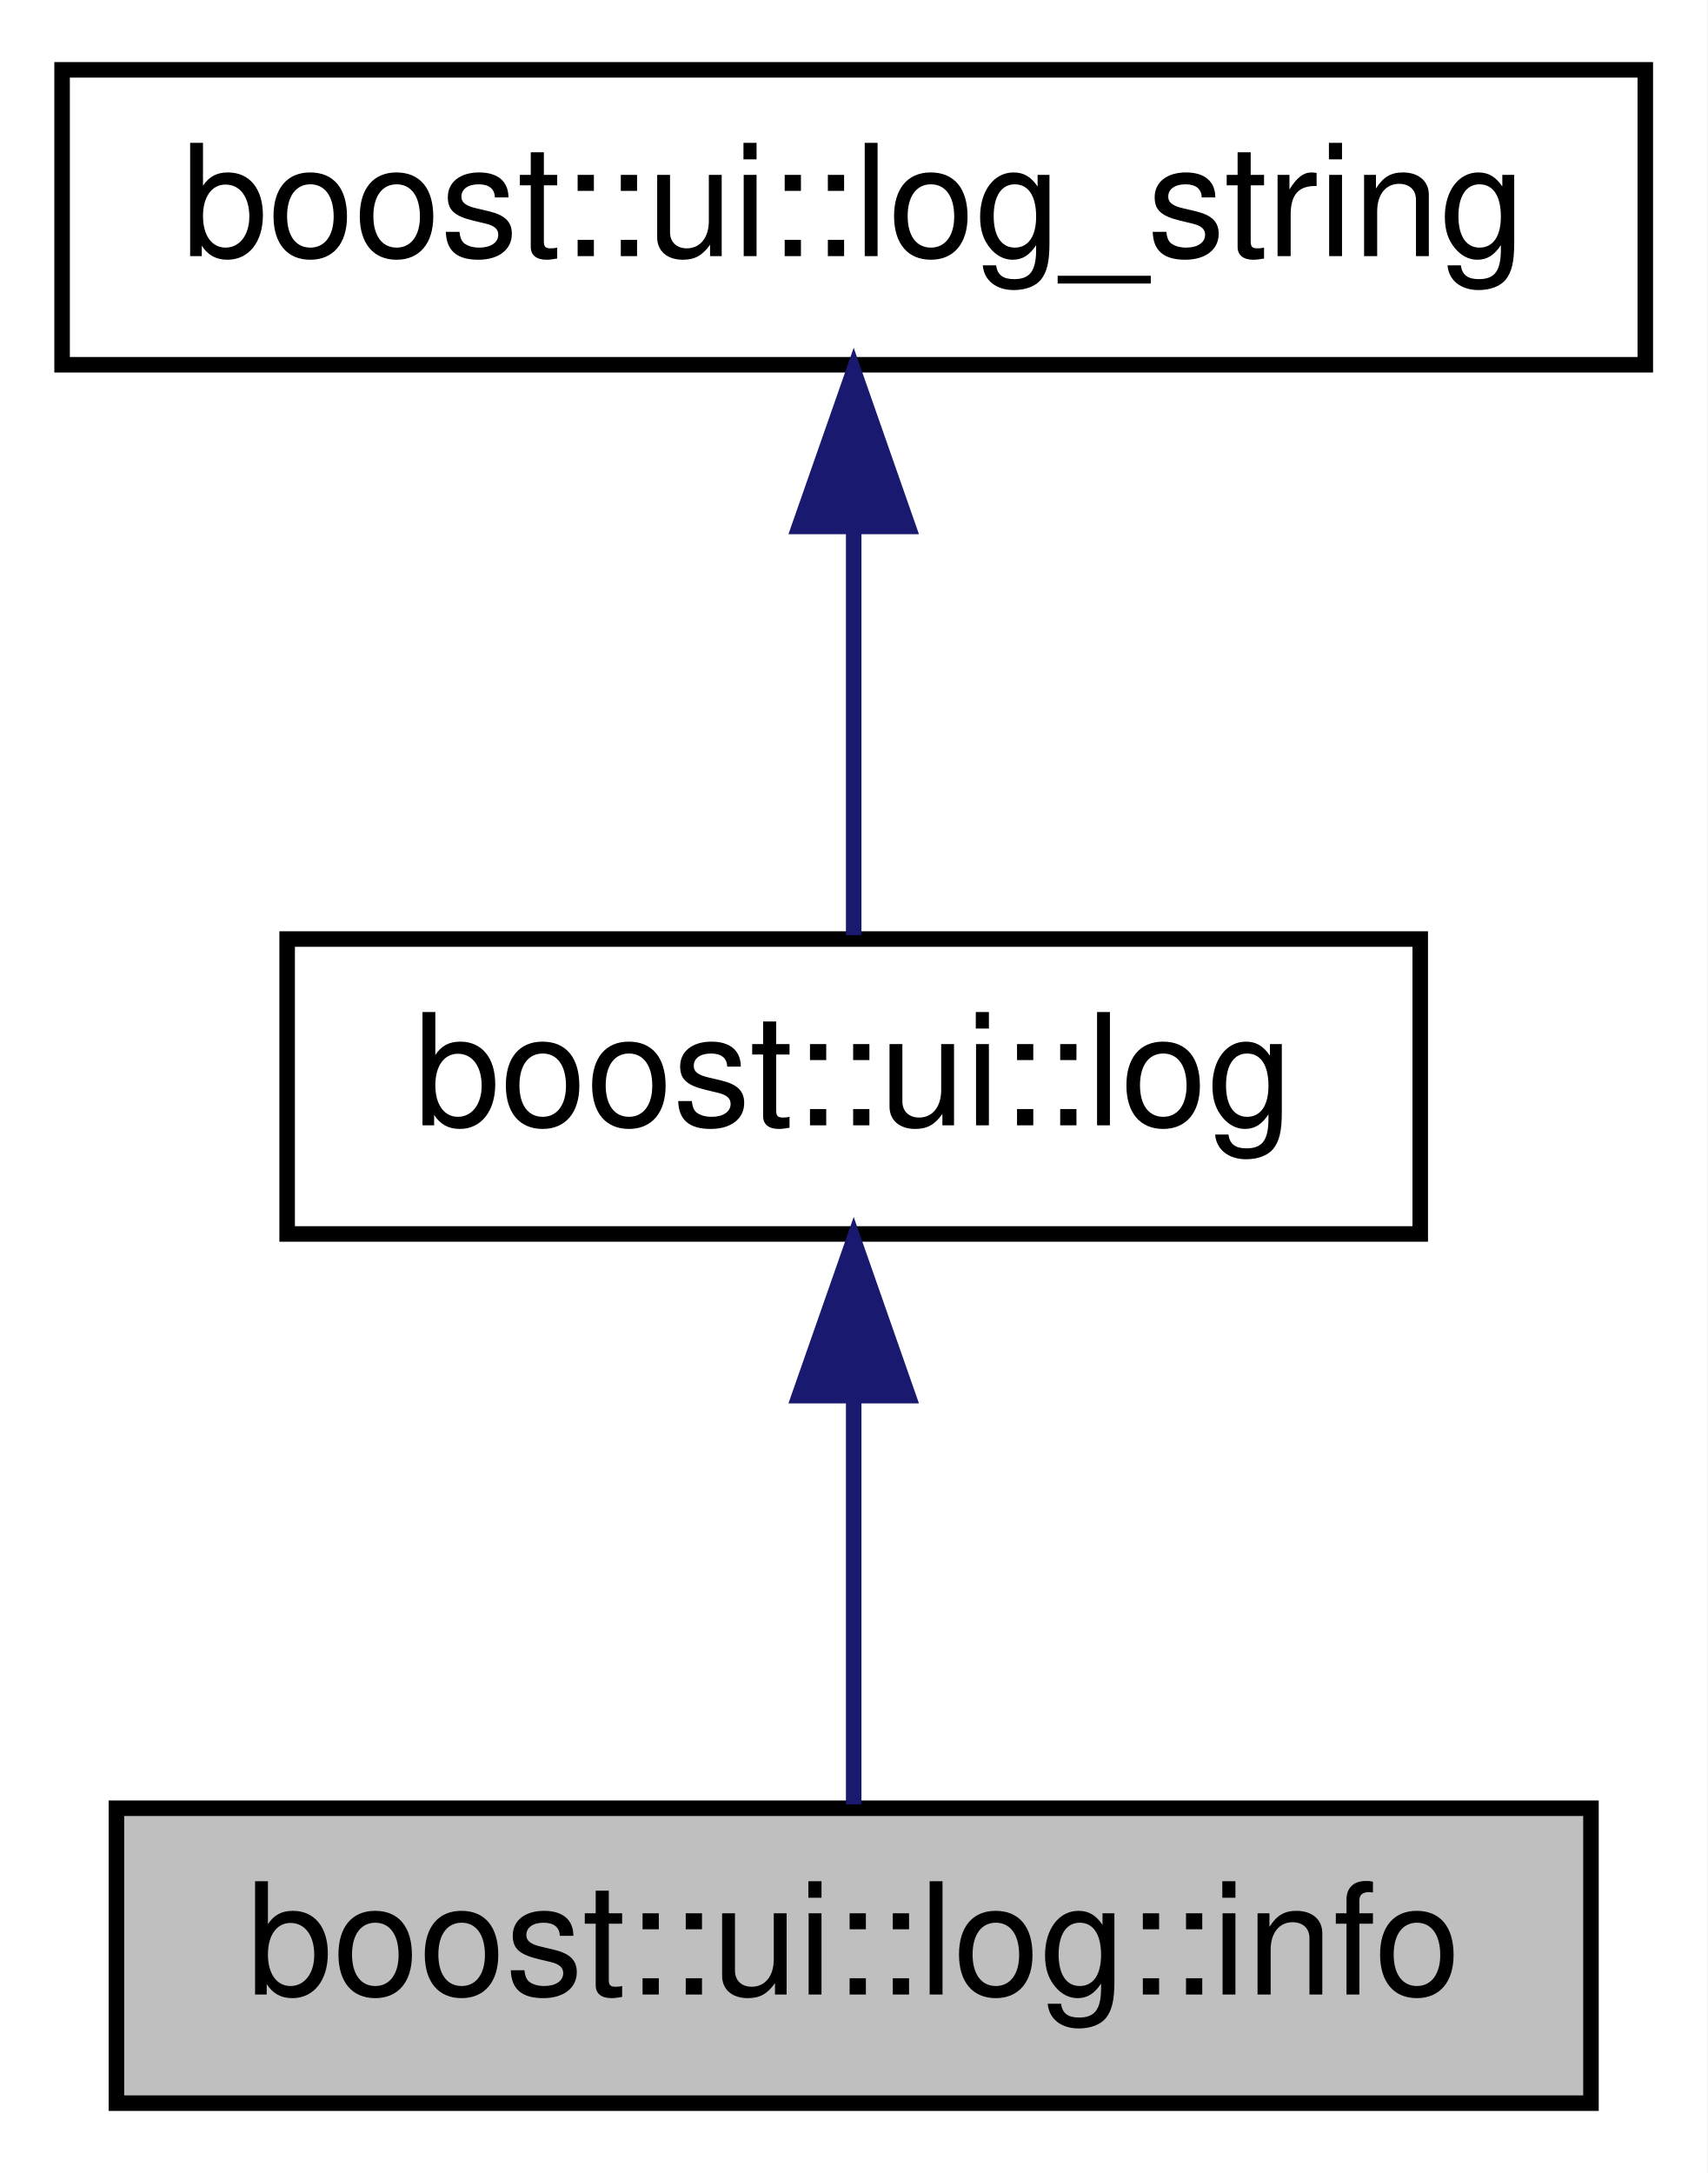
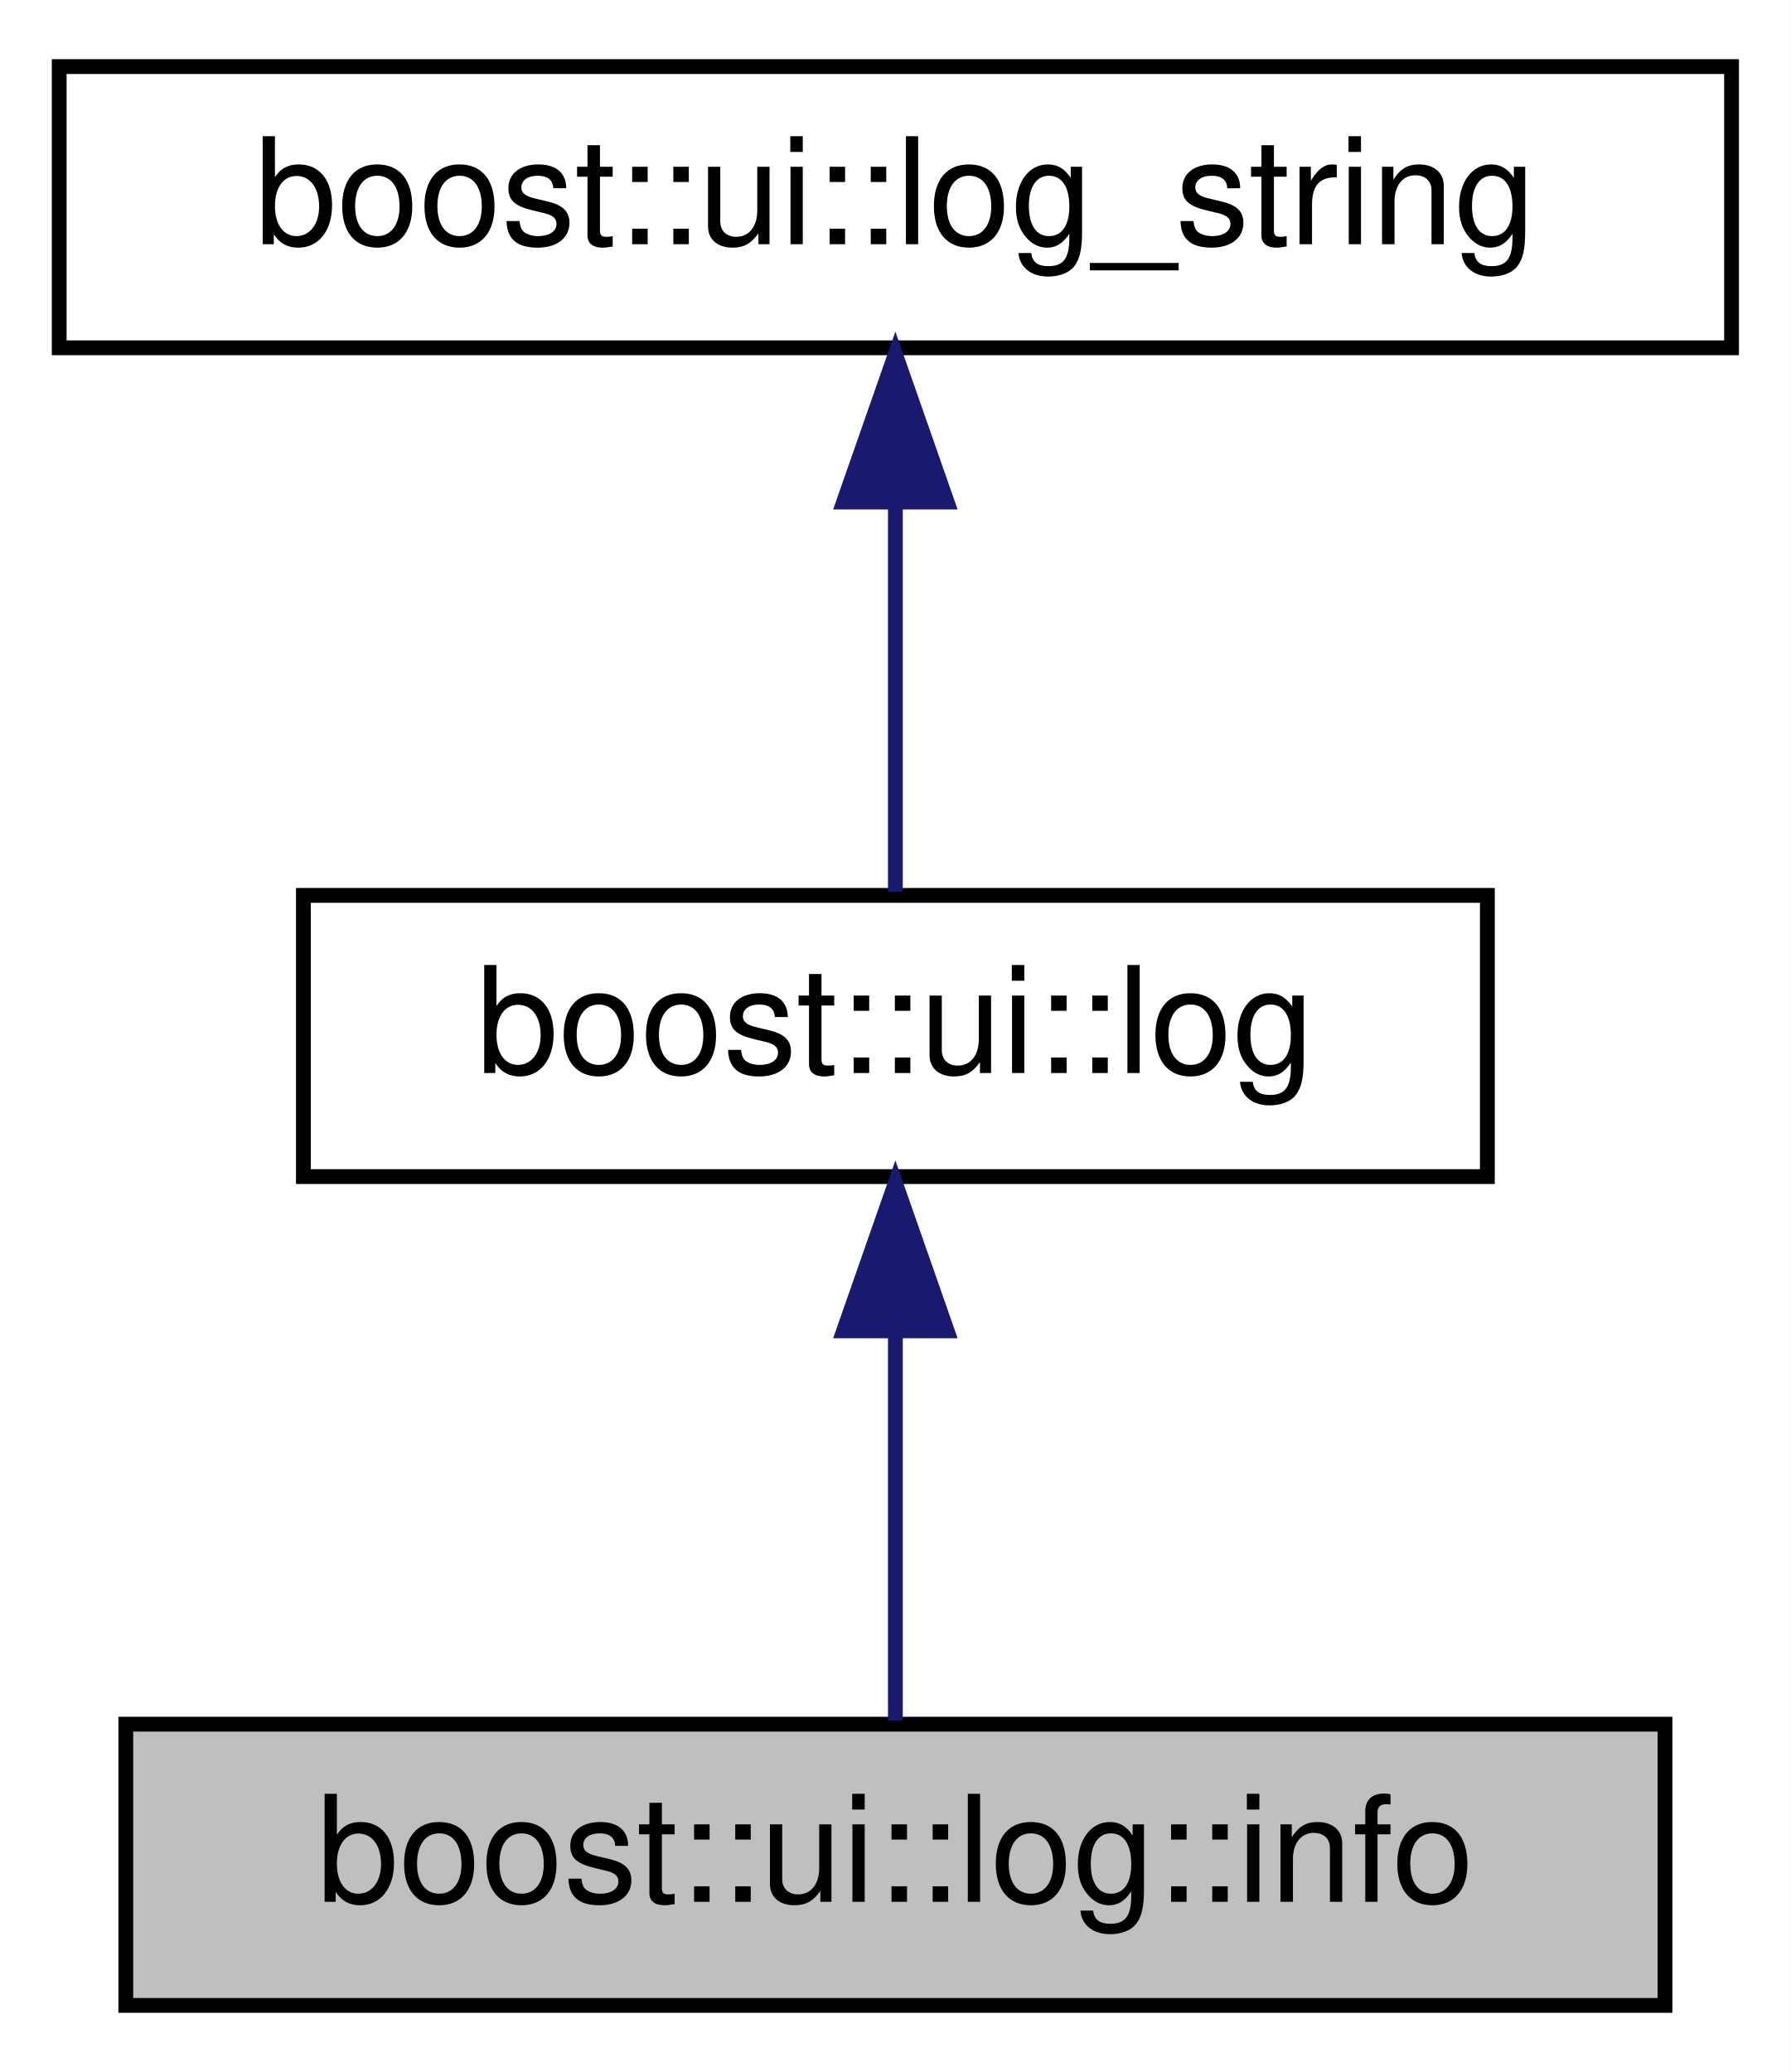
- <svg xmlns="http://www.w3.org/2000/svg" xmlns:xlink="http://www.w3.org/1999/xlink" width="110pt" height="140pt" viewBox="0.00 0.00 110.00 140.00">
+ <svg xmlns="http://www.w3.org/2000/svg" xmlns:xlink="http://www.w3.org/1999/xlink" width="121pt" height="140pt" viewBox="0.00 0.00 121.00 140.00">
  <g id="graph0" class="graph" transform="scale(1 1) rotate(0) translate(4 136)">
-     <polygon fill="white" stroke="none" points="-4,4 -4,-136 106,-136 106,4 -4,4" />
+     <polygon fill="white" stroke="transparent" points="-4,4 -4,-136 117,-136 117,4 -4,4" />
    <g id="node1" class="node">
-       <polygon fill="#bfbfbf" stroke="black" points="3.5,-0.5 3.5,-19.5 98.5,-19.5 98.5,-0.5 3.5,-0.5" />
-       <text text-anchor="middle" x="51" y="-7.5" font-family="Helvetica,sans-Serif" font-size="10.00">boost::ui::log::info</text>
+       <g id="a_node1">
+         <a xlink:title="Shows information dialog in idle time.">
+           <polygon fill="#bfbfbf" stroke="black" points="4.5,-0.5 4.5,-19.5 108.5,-19.5 108.5,-0.5 4.5,-0.5" />
+           <text text-anchor="middle" x="56.5" y="-7.5" font-family="Helvetica,sans-Serif" font-size="10.00">boost::ui::log::info</text>
+         </a>
+       </g>
    </g>
    <g id="node2" class="node">
      <g id="a_node2">
-         <a xlink:href="classboost_1_1ui_1_1log.html" target="_top" xlink:title="Logging stream class. ">
-           <polygon fill="white" stroke="black" points="14.5,-56.5 14.5,-75.5 87.5,-75.5 87.5,-56.5 14.5,-56.5" />
-           <text text-anchor="middle" x="51" y="-63.5" font-family="Helvetica,sans-Serif" font-size="10.00">boost::ui::log</text>
+         <a xlink:href="classboost_1_1ui_1_1log.html" target="_top" xlink:title="Logging stream class.">
+           <polygon fill="white" stroke="black" points="16.5,-56.5 16.5,-75.5 96.5,-75.5 96.5,-56.5 16.5,-56.5" />
+           <text text-anchor="middle" x="56.5" y="-63.5" font-family="Helvetica,sans-Serif" font-size="10.00">boost::ui::log</text>
        </a>
      </g>
    </g>
    <g id="edge1" class="edge">
-       <path fill="none" stroke="midnightblue" d="M51,-45.804C51,-36.91 51,-26.78 51,-19.751" />
-       <polygon fill="midnightblue" stroke="midnightblue" points="47.5,-46.083 51,-56.083 54.5,-46.083 47.5,-46.083" />
+       <path fill="none" stroke="midnightblue" d="M56.5,-45.8C56.5,-36.91 56.5,-26.78 56.5,-19.75" />
+       <polygon fill="midnightblue" stroke="midnightblue" points="53,-46.08 56.5,-56.08 60,-46.08 53,-46.08" />
    </g>
    <g id="node3" class="node">
      <g id="a_node3">
-         <a xlink:href="classboost_1_1ui_1_1log__string.html" target="_top" xlink:title="Logging stream class with output into provided uistring. ">
-           <polygon fill="white" stroke="black" points="-7.10543e-15,-112.5 -7.10543e-15,-131.5 102,-131.5 102,-112.5 -7.10543e-15,-112.5" />
-           <text text-anchor="middle" x="51" y="-119.5" font-family="Helvetica,sans-Serif" font-size="10.00">boost::ui::log_string</text>
+         <a xlink:href="classboost_1_1ui_1_1log__string.html" target="_top" xlink:title="Logging stream class with output into provided uistring.">
+           <polygon fill="white" stroke="black" points="0,-112.5 0,-131.5 113,-131.5 113,-112.5 0,-112.5" />
+           <text text-anchor="middle" x="56.5" y="-119.5" font-family="Helvetica,sans-Serif" font-size="10.00">boost::ui::log_string</text>
        </a>
      </g>
    </g>
    <g id="edge2" class="edge">
-       <path fill="none" stroke="midnightblue" d="M51,-101.805C51,-92.91 51,-82.78 51,-75.751" />
-       <polygon fill="midnightblue" stroke="midnightblue" points="47.5,-102.083 51,-112.083 54.5,-102.083 47.5,-102.083" />
+       <path fill="none" stroke="midnightblue" d="M56.5,-101.8C56.5,-92.91 56.5,-82.78 56.5,-75.75" />
+       <polygon fill="midnightblue" stroke="midnightblue" points="53,-102.08 56.5,-112.08 60,-102.08 53,-102.08" />
    </g>
  </g>
</svg>
